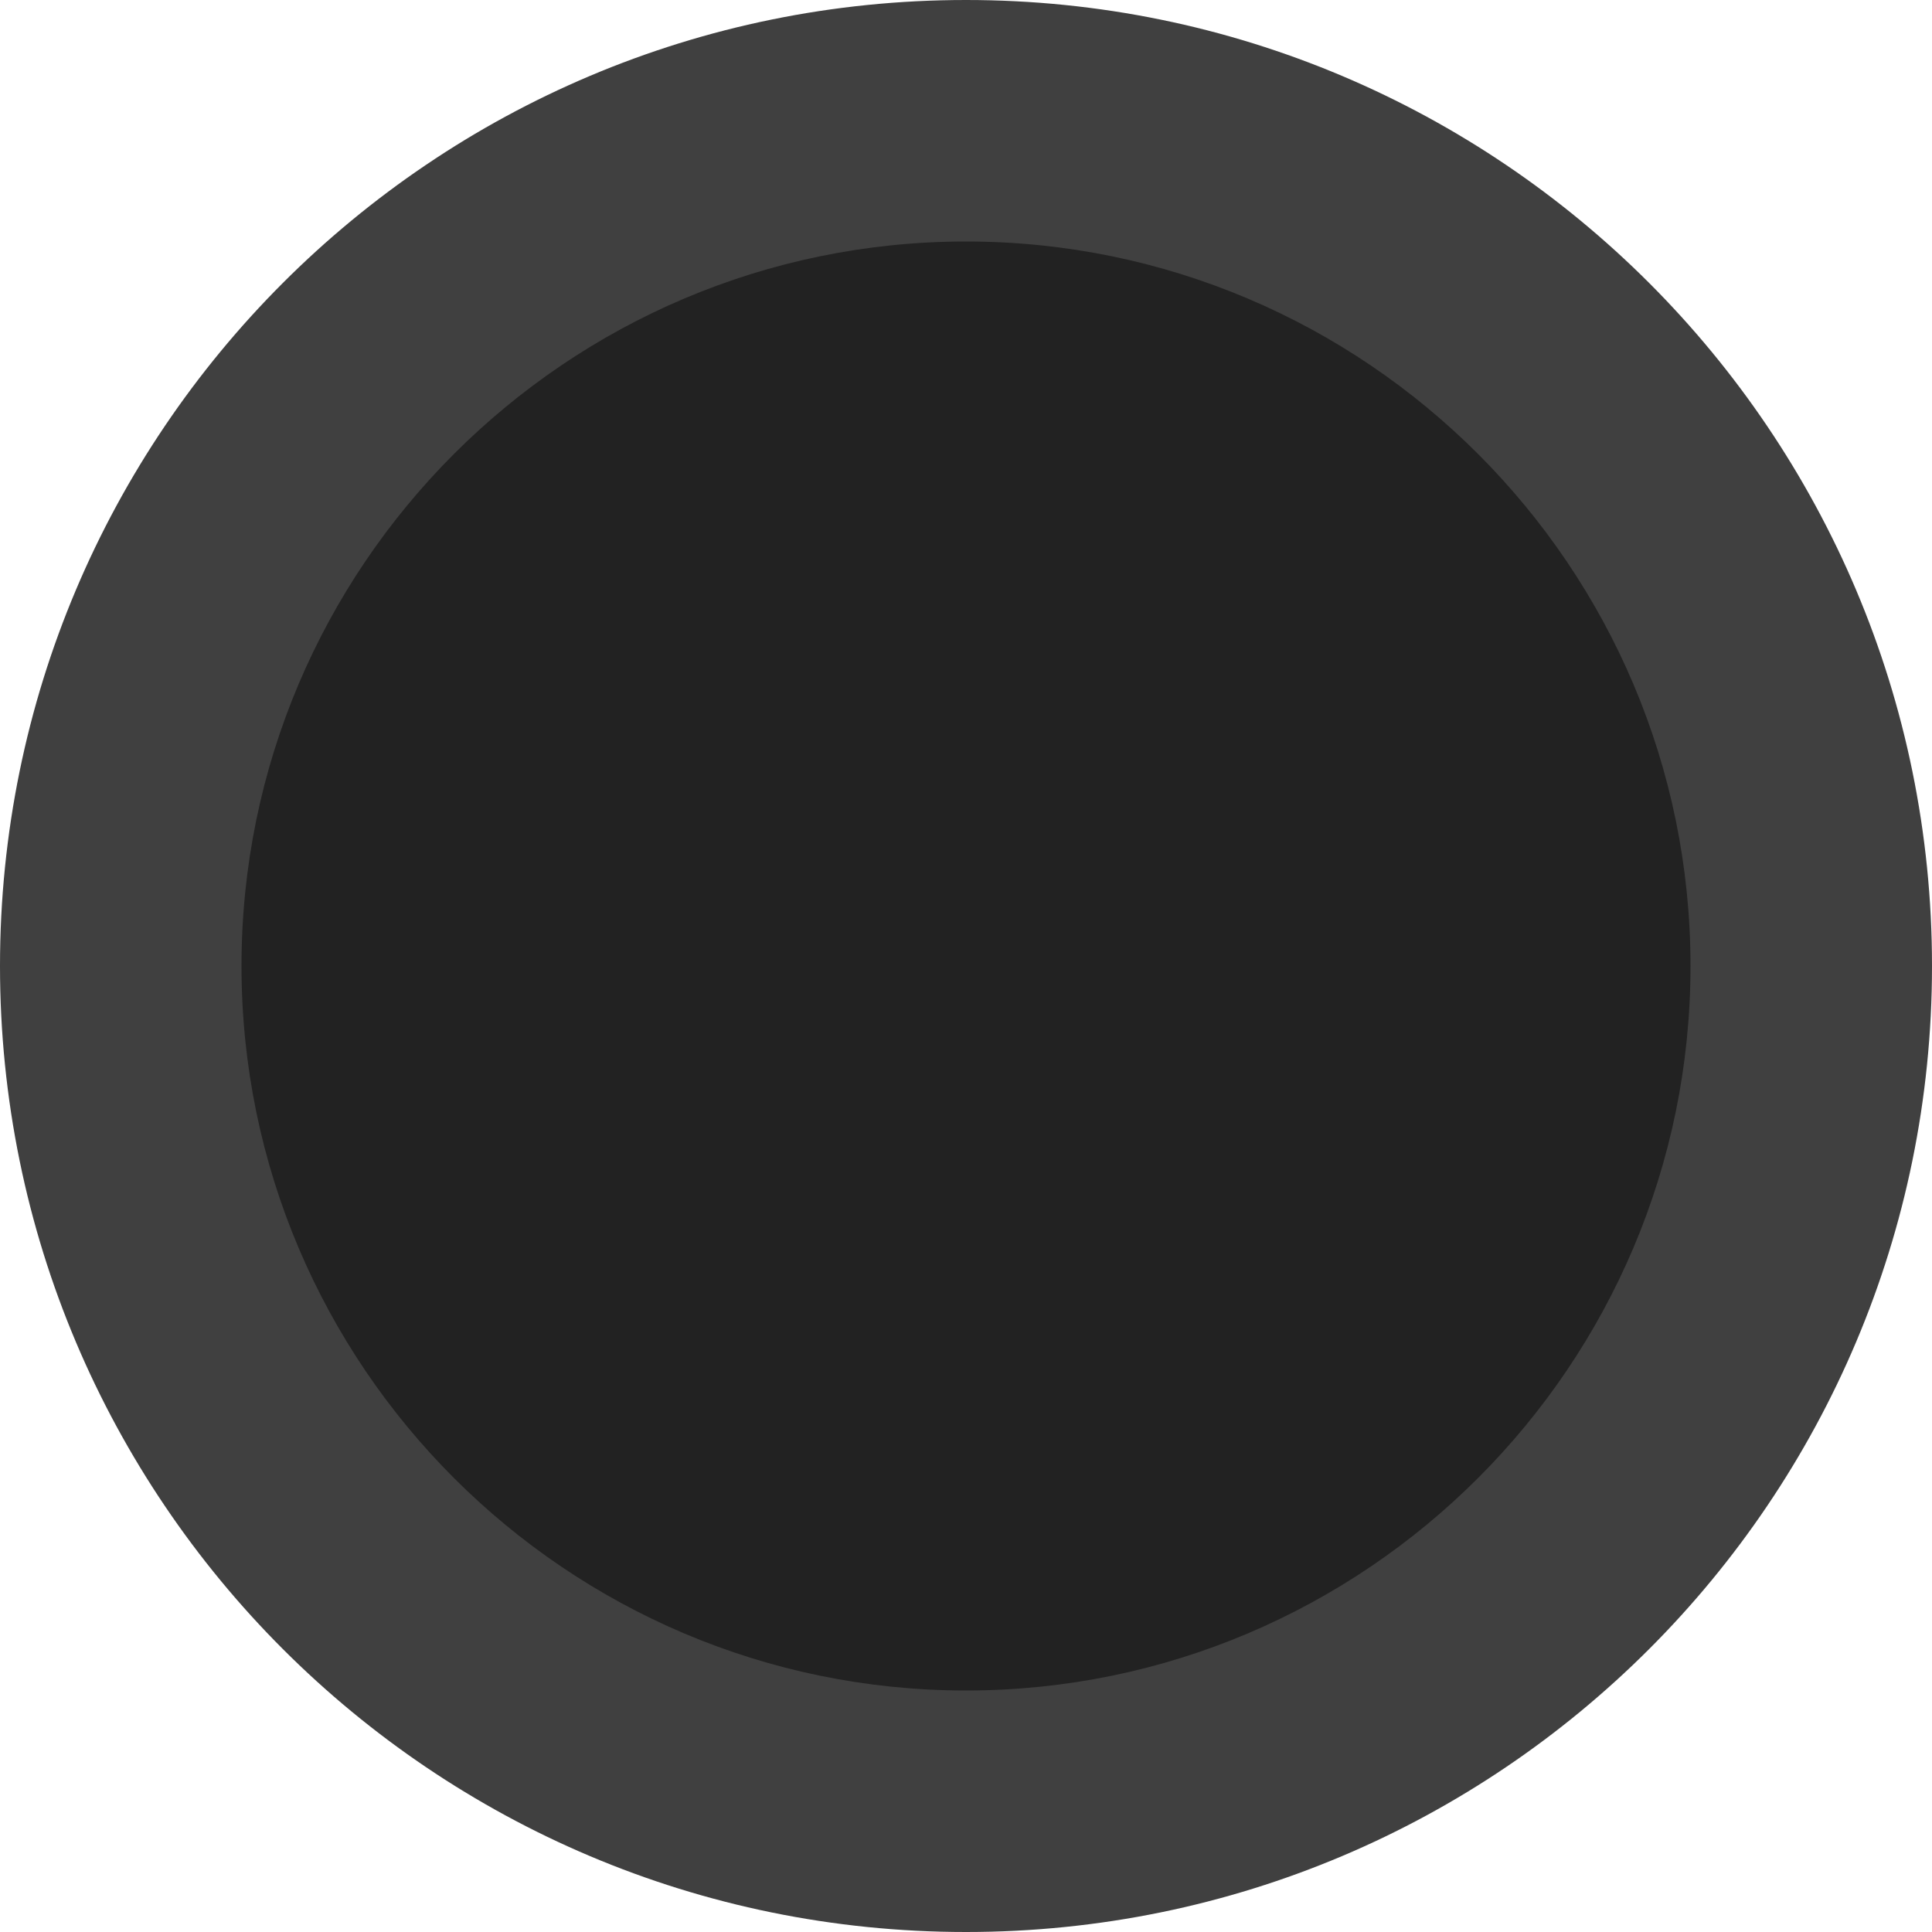
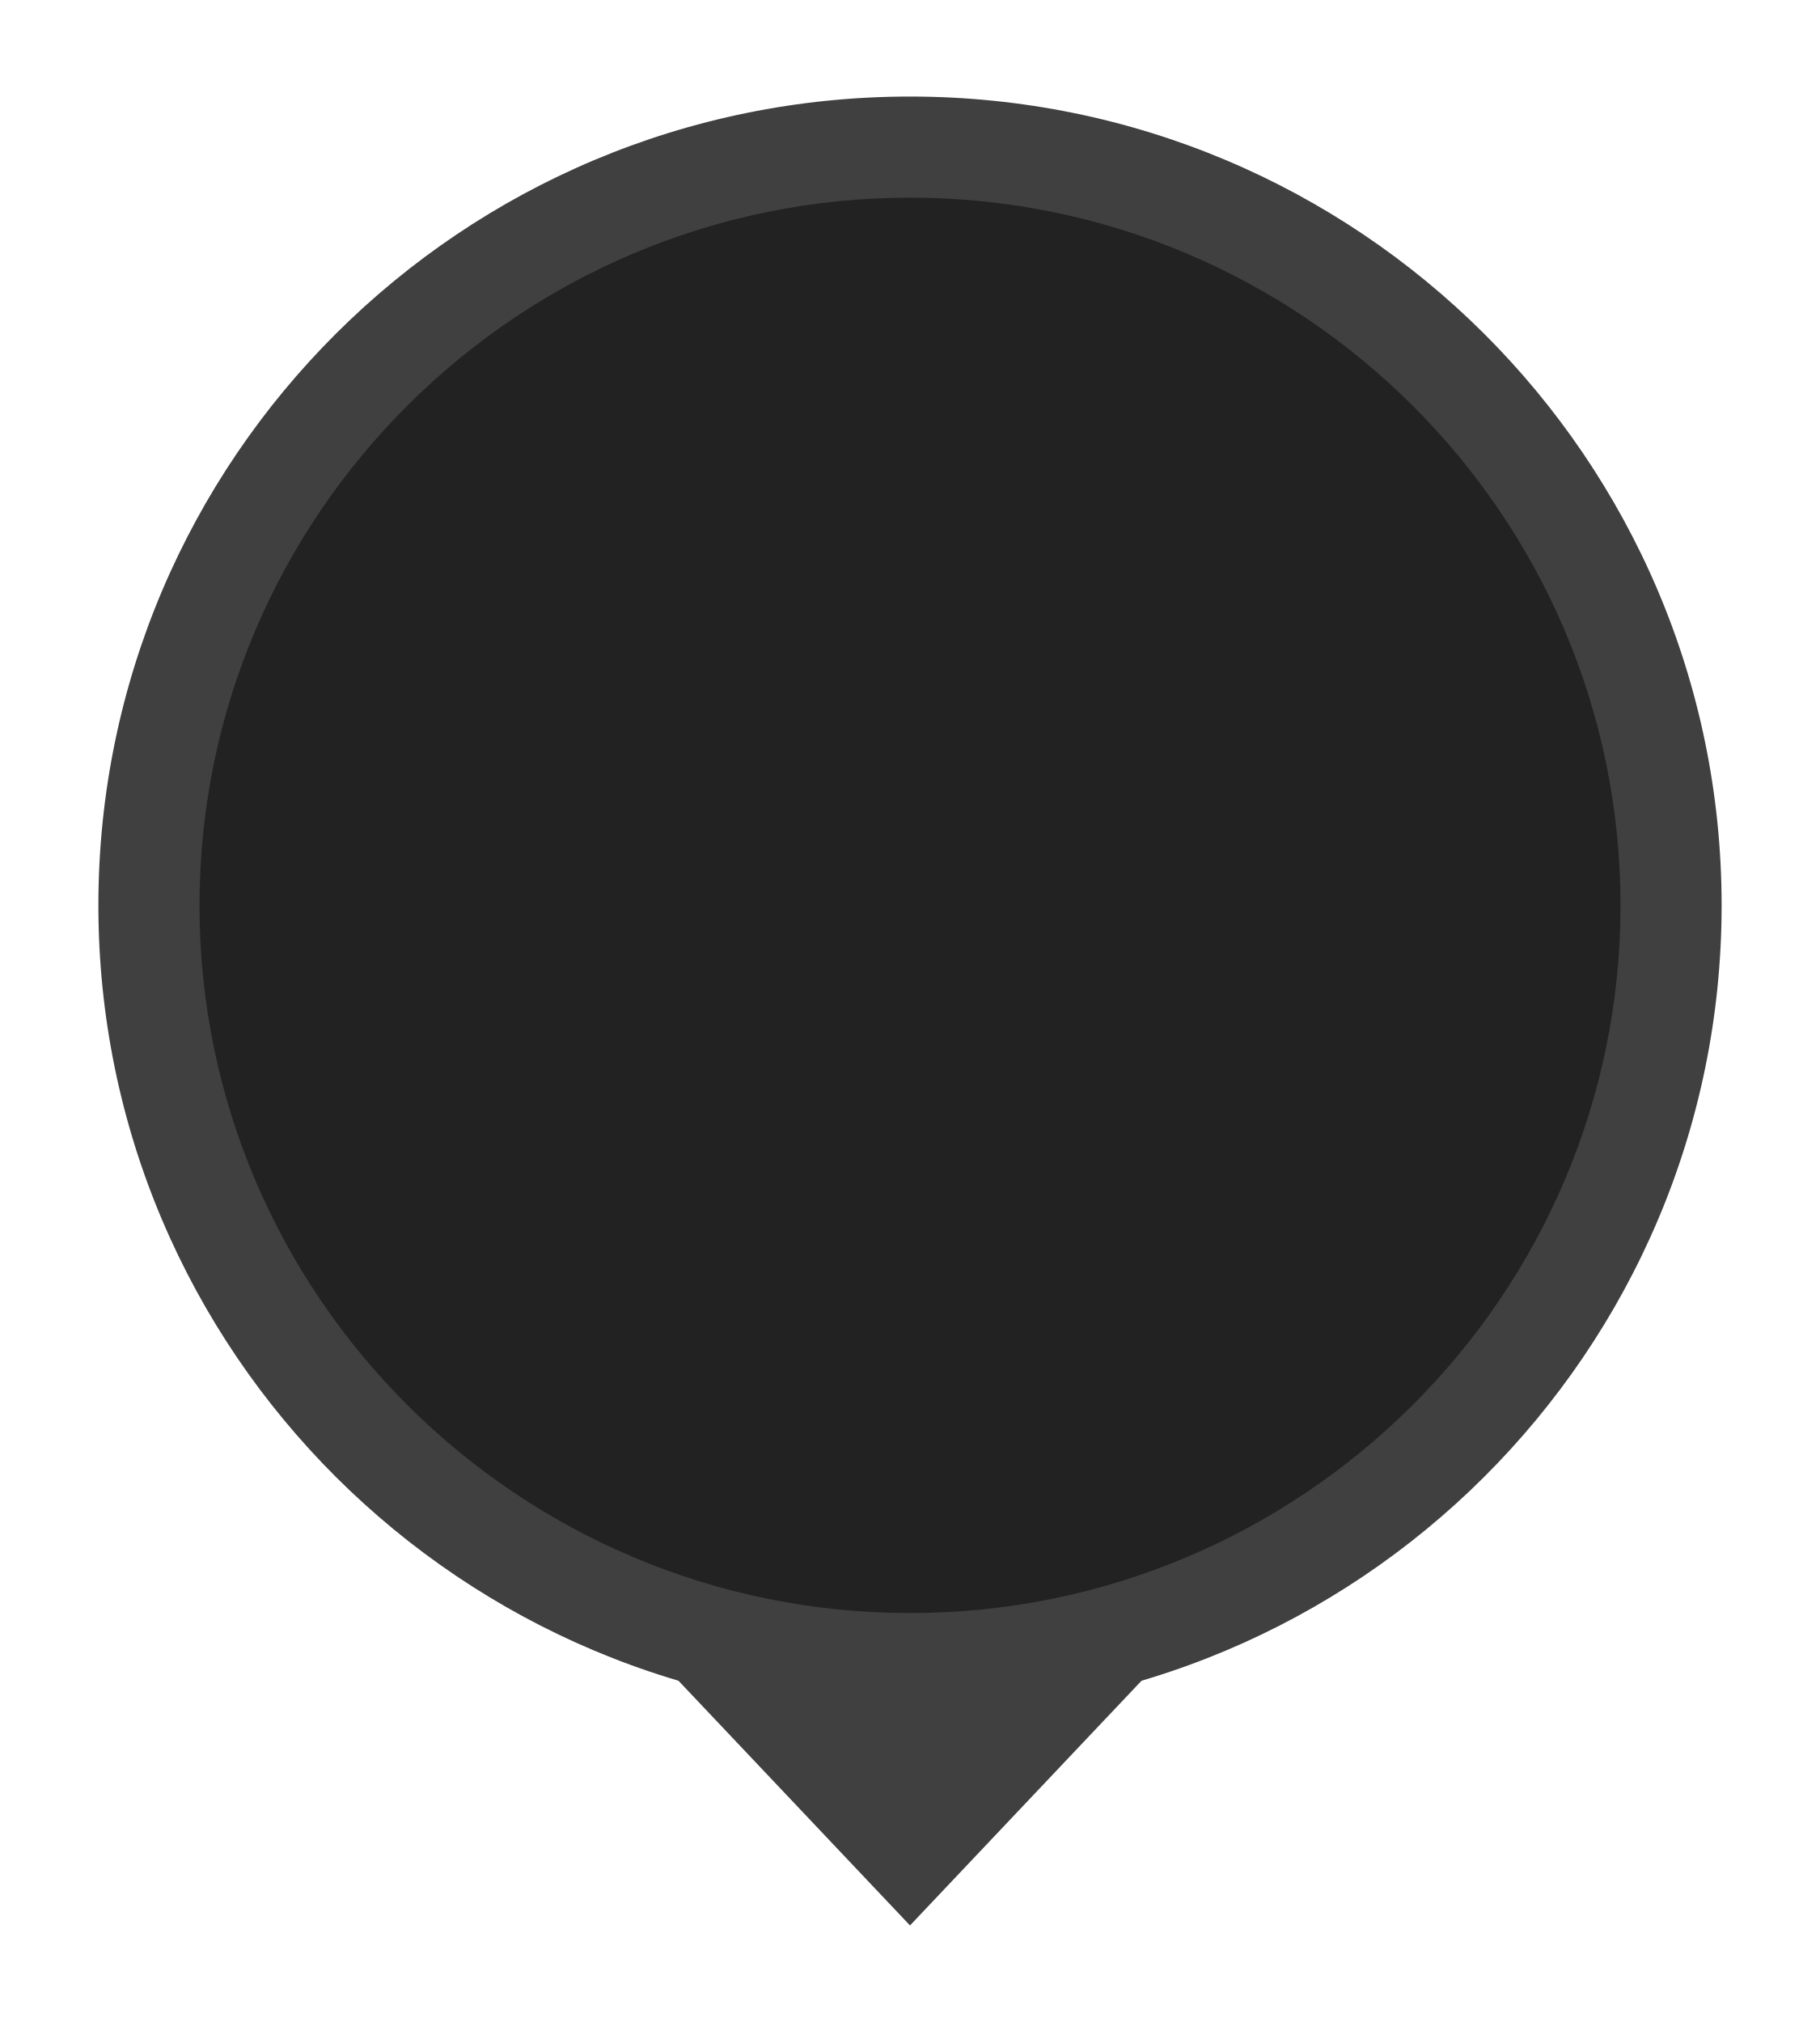
- <svg xmlns="http://www.w3.org/2000/svg" width="24" height="24" viewBox="0 0 24 24">
-   <path fill="#222" d="M12 22.5C6.21 22.5 1.5 17.79 1.5 12S6.21 1.5 12 1.5 22.5 6.21 22.5 12 17.79 22.5 12 22.5z" />
-   <path fill="#404040" d="M12 3c4.962 0 9 4.038 9 9s-4.038 9-9 9-9-4.038-9-9 4.038-9 9-9m0-3C5.37 0 0 5.373 0 12s5.37 12 12 12 12-5.373 12-12S18.63 0 12 0z" />
+ <svg xmlns="http://www.w3.org/2000/svg" version="1.1" x="0px" y="0px" width="18px" height="20px" viewBox="0 0 18 20" enable-background="new 0 0 18 20" xml:space="preserve">
+   <path fill="#222222" d="M9,16.455c-4.15,0-7.527-3.364-7.527-7.5S4.85,1.455,9,1.455s7.527,3.364,7.527,7.5S13.15,16.455,9,16.455    z" />
+   <path fill="#404040" d="M9,1.955c3.875,0,7.027,3.14,7.027,7c0,3.859-3.152,7-7.027,7s-7.027-3.141-7.027-7    C1.973,5.095,5.125,1.955,9,1.955 M9,0.955c-4.433,0-8.027,3.583-8.027,8s3.595,8,8.027,8s8.027-3.583,8.027-8    S13.433,0.955,9,0.955L9,0.955z" />
+   <polygon fill="#404040" points="11.506,16.396 9,19.045 6.494,16.396  " />
</svg>
